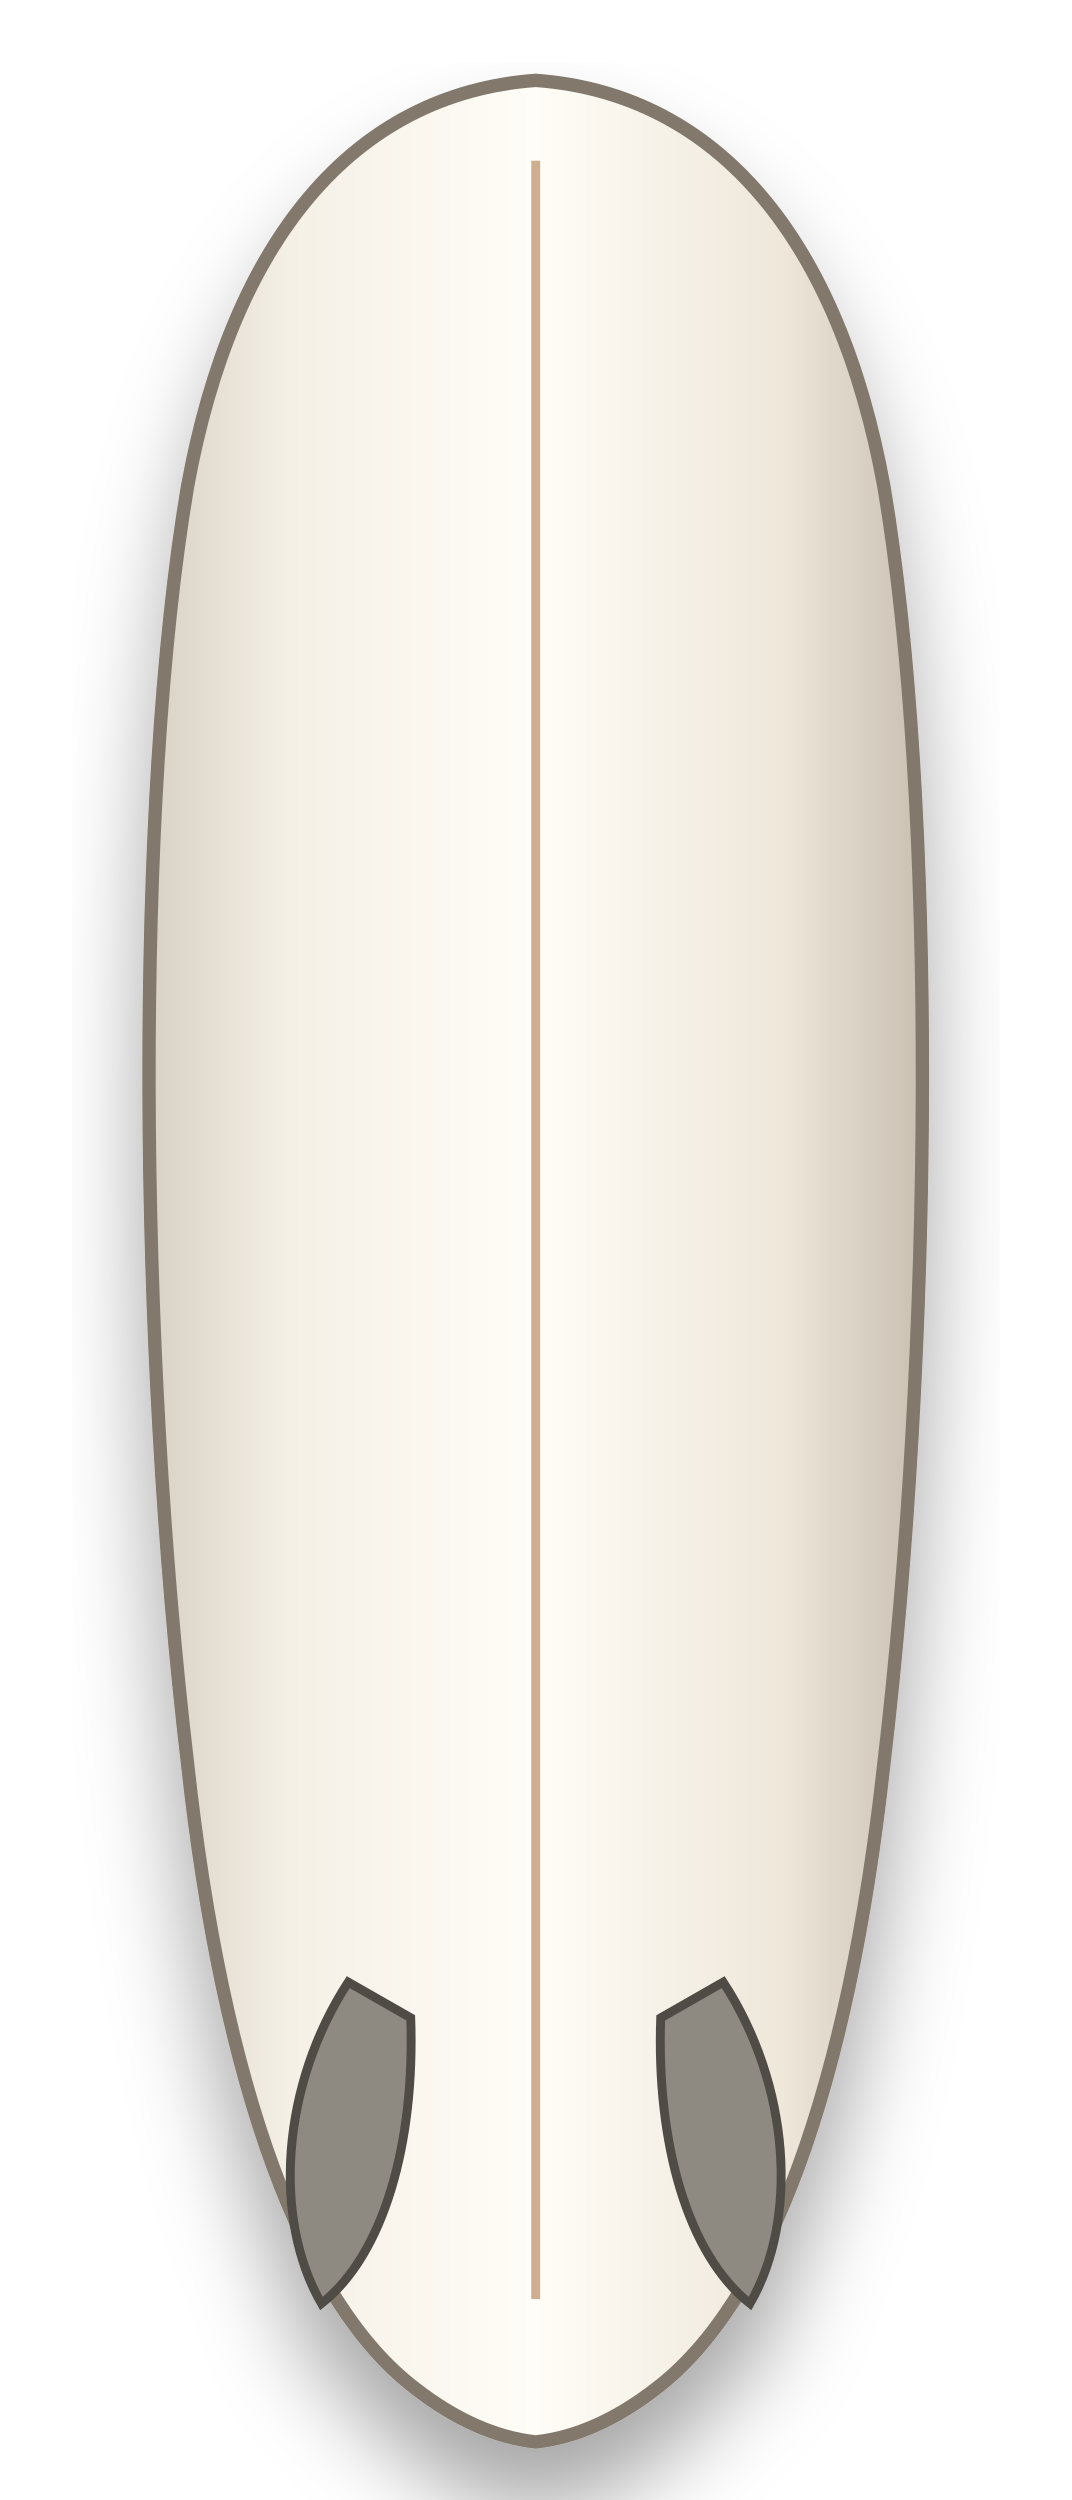
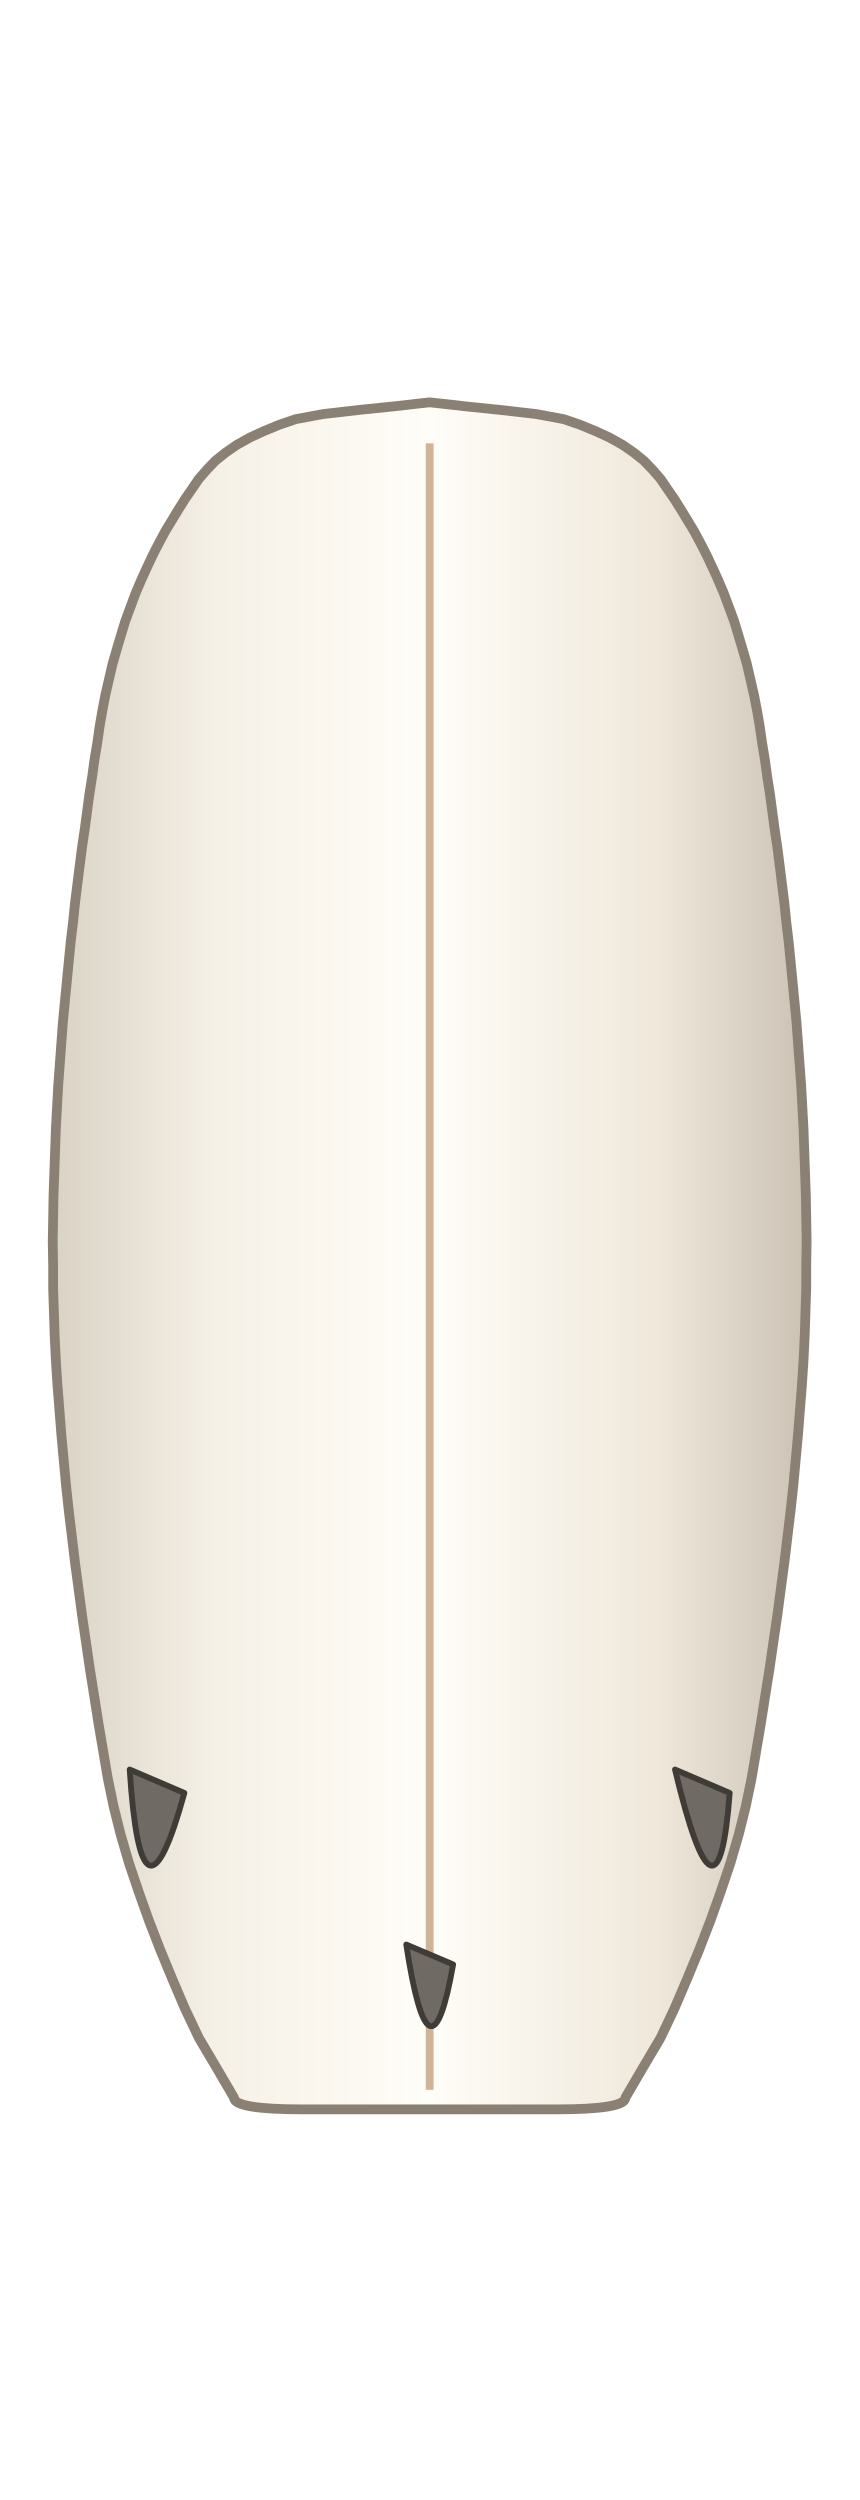
- <svg xmlns="http://www.w3.org/2000/svg" viewBox="0 0 240 560">
+ <svg xmlns="http://www.w3.org/2000/svg" viewBox="0 0 220 640" role="img" aria-hidden="true">
  <defs>
-     <linearGradient id="d" x1="0" x2="1">
-       <stop stop-color="#d8d1c4" />
-       <stop offset=".18" stop-color="#f5f0e6" />
-       <stop offset=".5" stop-color="#fffdf7" />
-       <stop offset=".82" stop-color="#eee7da" />
-       <stop offset="1" stop-color="#c9c0b2" />
+     <linearGradient id="g" x1="0" x2="1">
+       <stop stop-color="#d9d2c5" />
+       <stop offset=".22" stop-color="#f6f1e7" />
+       <stop offset=".5" stop-color="#fffdf8" />
+       <stop offset=".8" stop-color="#efe8db" />
+       <stop offset="1" stop-color="#cbc2b4" />
    </linearGradient>
-     <filter id="s">
-       <feDropShadow dx="0" dy="14" stdDeviation="10" flood-opacity=".35" />
-     </filter>
+     <style>.f{fill:#6f6a63;stroke:#3f3b36;stroke-width:1.5;stroke-linejoin:round}.s{stroke:#b38458;stroke-width:2;opacity:.6;fill:none}</style>
  </defs>
-   <g filter="url(#s)">
-     <path d="M120 18C79 21 52 54 42 109C30 180 31 302 42 395C50 468 68 516 93 535C102 542 111 546 120 547C129 546 138 542 147 535C172 516 190 468 198 395C209 302 210 180 198 109C188 54 161 21 120 18Z" fill="url(#d)" stroke="#82796c" stroke-width="3" />
-     <path d="M120 36V515" stroke="#b38458" stroke-width="2" opacity=".65" />
-     <path d="M78 444C63 467 61 497 72 516C86 505 93 480 92 452Z" fill="#8f8a81" stroke="#4f4b45" stroke-width="2" />
-     <path d="M162 444C177 467 179 497 168 516C154 505 147 480 148 452Z" fill="#8f8a81" stroke="#4f4b45" stroke-width="2" />
-   </g>
+   <path d="M110.0 103.0 L112.8 103.3 L118.9 104.0 L127.7 104.9 L137.3 106.0 L144.3 107.3 L148.4 108.7 L152.3 110.3 L156.0 112.0 L159.4 113.9 L162.3 115.9 L164.9 118.0 L167.1 120.3 L169.1 122.6 L170.8 125.1 L172.6 127.7 L174.3 130.4 L176.0 133.2 L177.7 136.0 L179.3 139.0 L180.9 142.1 L182.4 145.3 L183.9 148.6 L185.3 151.9 L186.6 155.4 L187.9 158.9 L189.0 162.5 L190.1 166.2 L191.2 170.0 L192.1 173.9 L193.0 177.8 L193.8 181.9 L194.5 186.0 L195.1 190.2 L195.8 194.4 L196.4 198.8 L197.1 203.2 L197.7 207.7 L198.3 212.2 L199.0 216.9 L199.6 221.6 L200.2 226.4 L200.8 231.2 L201.3 236.1 L201.9 241.1 L202.4 246.2 L202.9 251.3 L203.4 256.5 L203.9 261.7 L204.3 267.1 L204.7 272.5 L205.1 277.9 L205.4 283.4 L205.7 289.0 L205.9 294.7 L206.1 300.4 L206.3 306.1 L206.4 312.0 L206.5 317.9 L206.4 323.8 L206.4 329.9 L206.2 335.9 L206.0 342.1 L205.7 348.3 L205.3 354.5 L204.8 360.8 L204.3 367.2 L203.7 373.7 L203.1 380.2 L202.4 386.7 L201.6 393.3 L200.8 400.0 L199.9 406.7 L199.0 413.5 L198.0 420.3 L197.0 427.2 L195.9 434.1 L194.8 441.1 L193.6 448.2 L192.4 455.3 L190.9 462.5 L189.1 469.7 L187.0 476.9 L184.5 484.3 L181.9 491.6 L179.0 499.1 L175.9 506.6 L172.7 514.1 L169.1 521.7 L164.6 529.3 L160.1 537.0 Q160.1 540.0 142.5 540.0 L77.5 540.0 Q59.9 540.0 59.9 537.0 L55.4 529.3 L50.9 521.7 L47.3 514.1 L44.1 506.6 L41.0 499.1 L38.1 491.6 L35.5 484.3 L33.0 476.9 L30.9 469.7 L29.1 462.5 L27.6 455.3 L26.4 448.2 L25.2 441.1 L24.1 434.1 L23.0 427.2 L22.0 420.3 L21.0 413.5 L20.1 406.7 L19.2 400.0 L18.4 393.3 L17.6 386.7 L16.9 380.2 L16.3 373.7 L15.7 367.2 L15.2 360.8 L14.7 354.5 L14.3 348.3 L14.0 342.1 L13.8 335.9 L13.6 329.9 L13.6 323.8 L13.5 317.9 L13.6 312.0 L13.7 306.1 L13.9 300.4 L14.1 294.7 L14.3 289.0 L14.6 283.4 L14.9 277.9 L15.3 272.5 L15.7 267.1 L16.1 261.7 L16.6 256.5 L17.1 251.3 L17.6 246.2 L18.1 241.1 L18.7 236.1 L19.2 231.2 L19.8 226.4 L20.4 221.6 L21.0 216.9 L21.7 212.2 L22.3 207.7 L22.9 203.2 L23.6 198.8 L24.2 194.4 L24.9 190.2 L25.5 186.0 L26.2 181.9 L27.0 177.8 L27.9 173.9 L28.8 170.0 L29.9 166.2 L31.0 162.5 L32.1 158.9 L33.4 155.4 L34.7 151.9 L36.1 148.6 L37.6 145.3 L39.1 142.1 L40.7 139.0 L42.3 136.0 L44.0 133.2 L45.7 130.4 L47.4 127.7 L49.2 125.1 L50.9 122.6 L52.9 120.3 L55.1 118.0 L57.7 115.9 L60.6 113.9 L64.0 112.0 L67.7 110.3 L71.6 108.7 L75.7 107.3 L82.7 106.0 L92.3 104.9 L101.1 104.0 L107.2 103.3 Z" fill="url(#g)" stroke="#8a8174" stroke-width="2.5" stroke-linejoin="round" />
+   <path d="M110.0 113.5V535.0" class="s" />
+   <path d="M33.2 453.0 Q36.2 499.0 47.2 459.0 Z" class="f" />
+   <path d="M172.8 453.0 Q183.8 499.0 186.8 459.0 Z" class="f" />
+   <path d="M104.0 497.8 Q110.0 536.9 116.0 502.9 Z" class="f" />
</svg>
